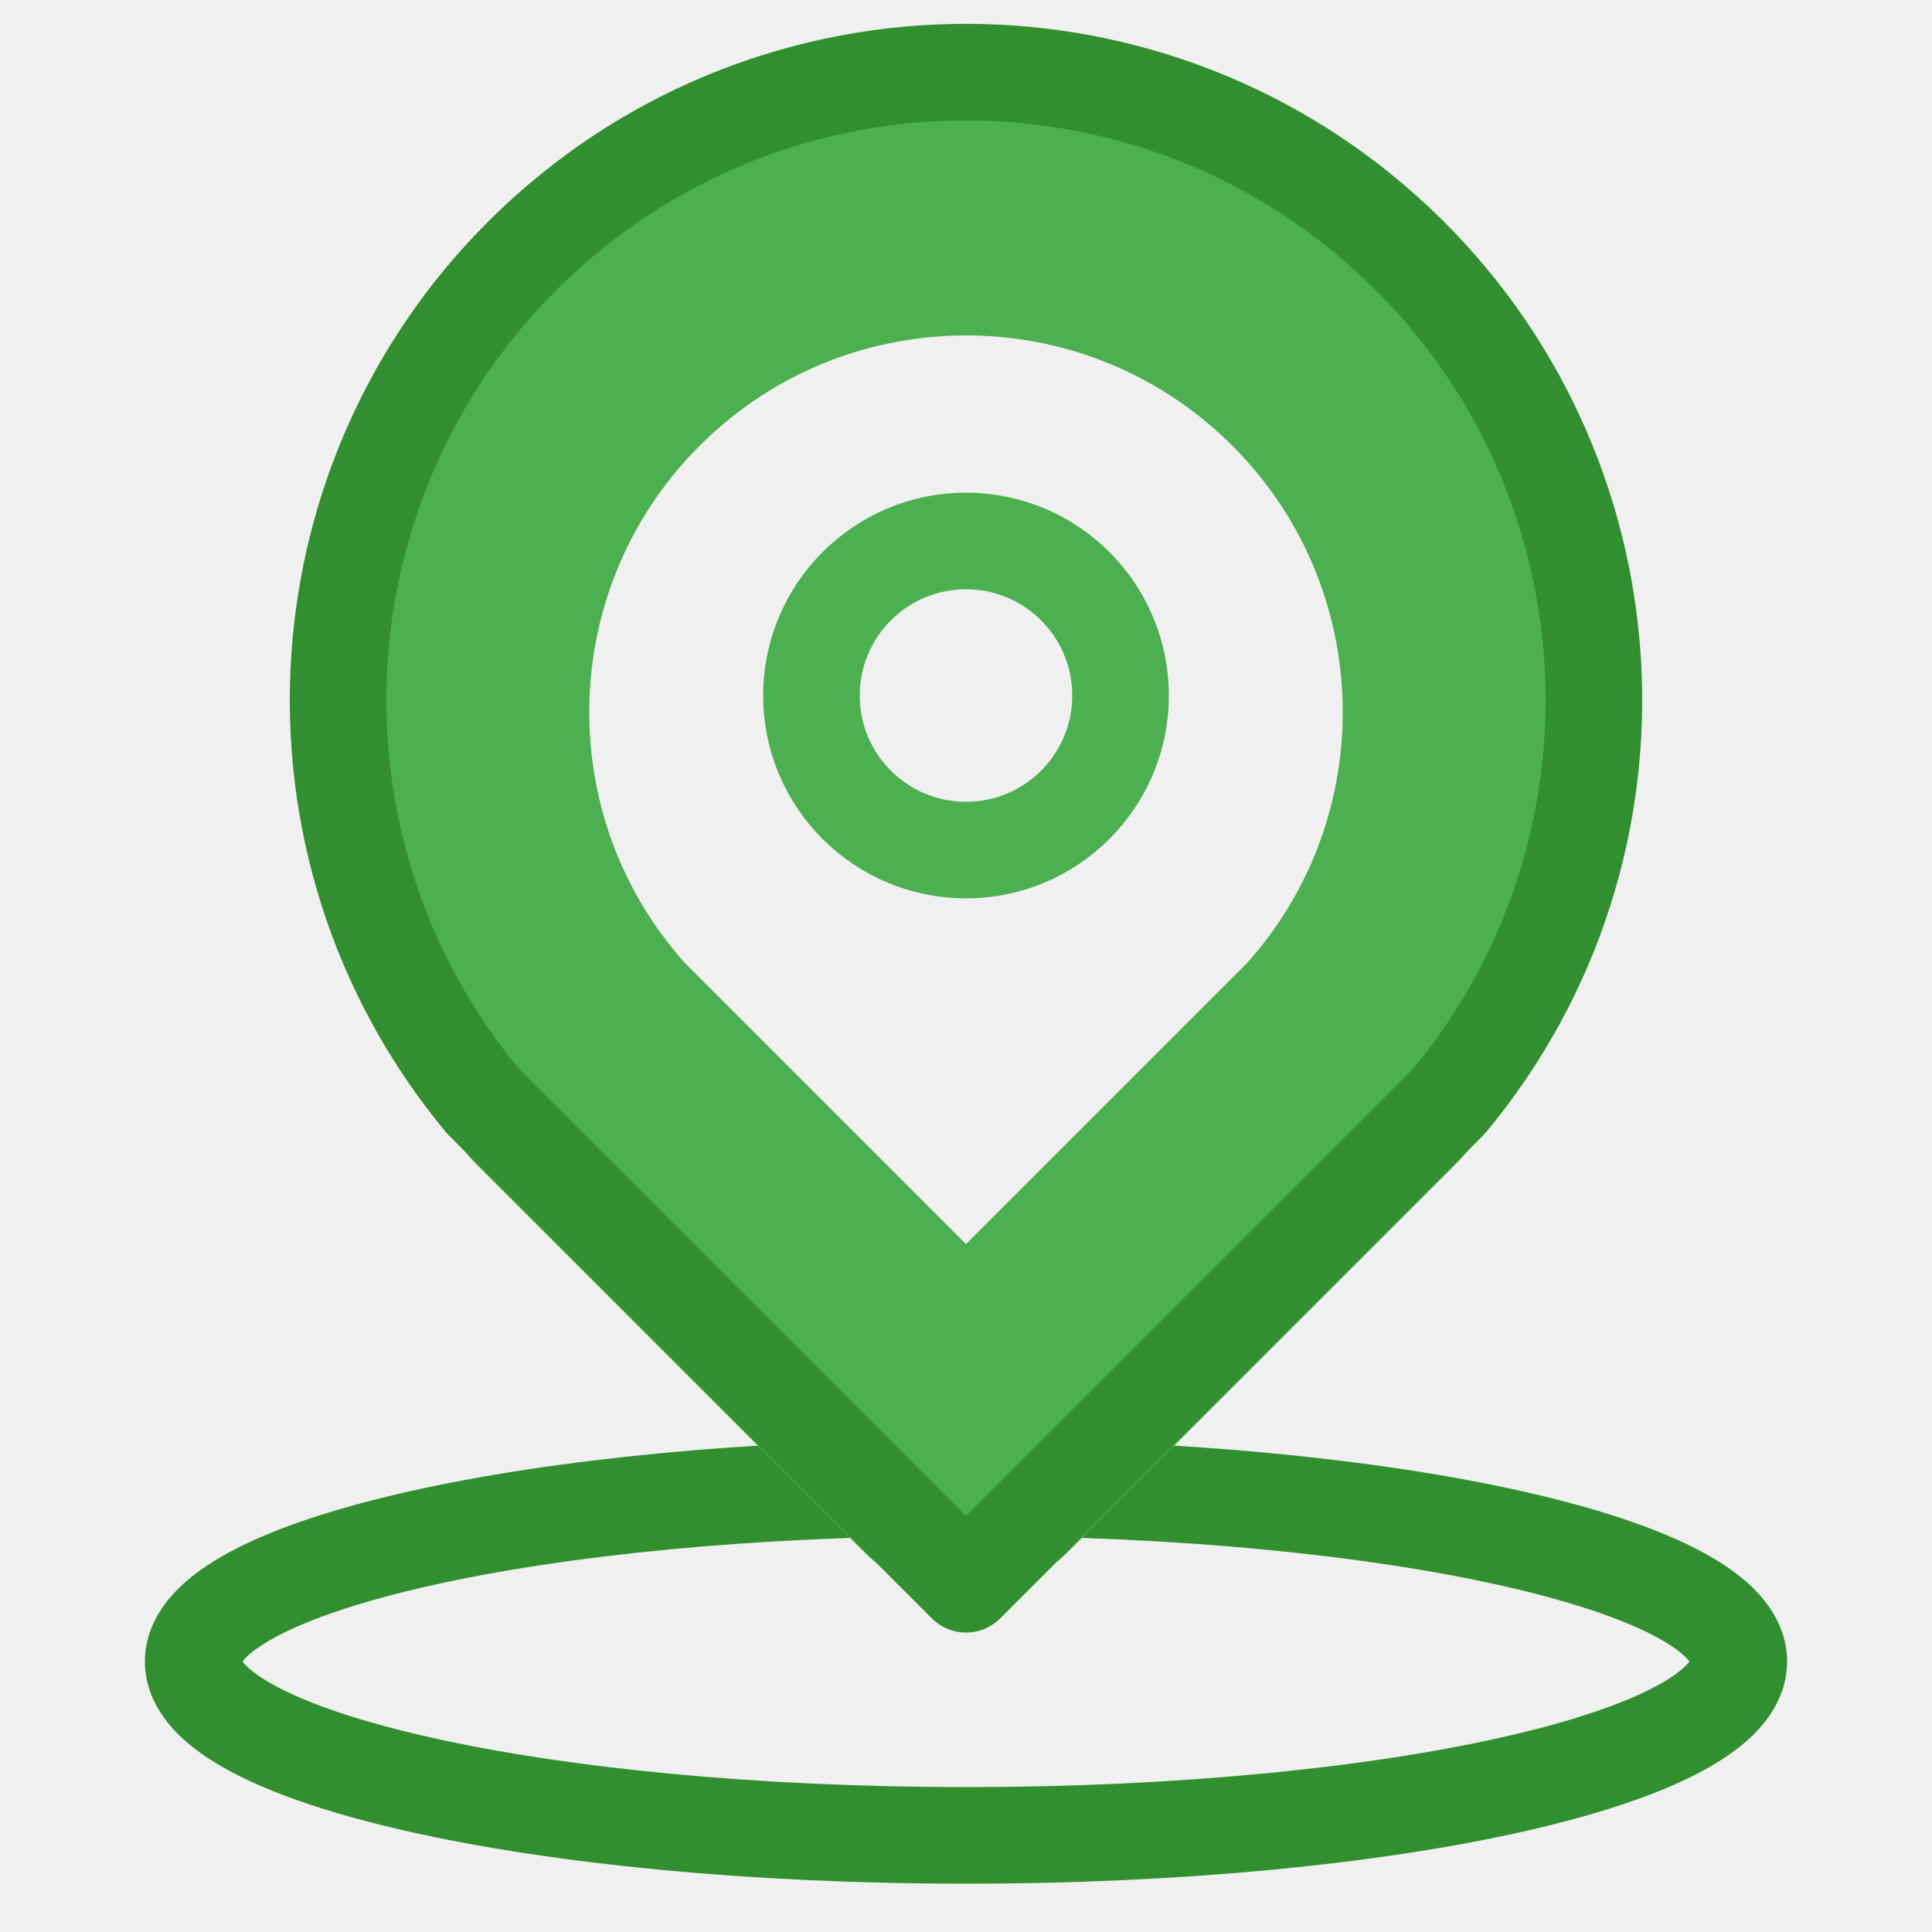
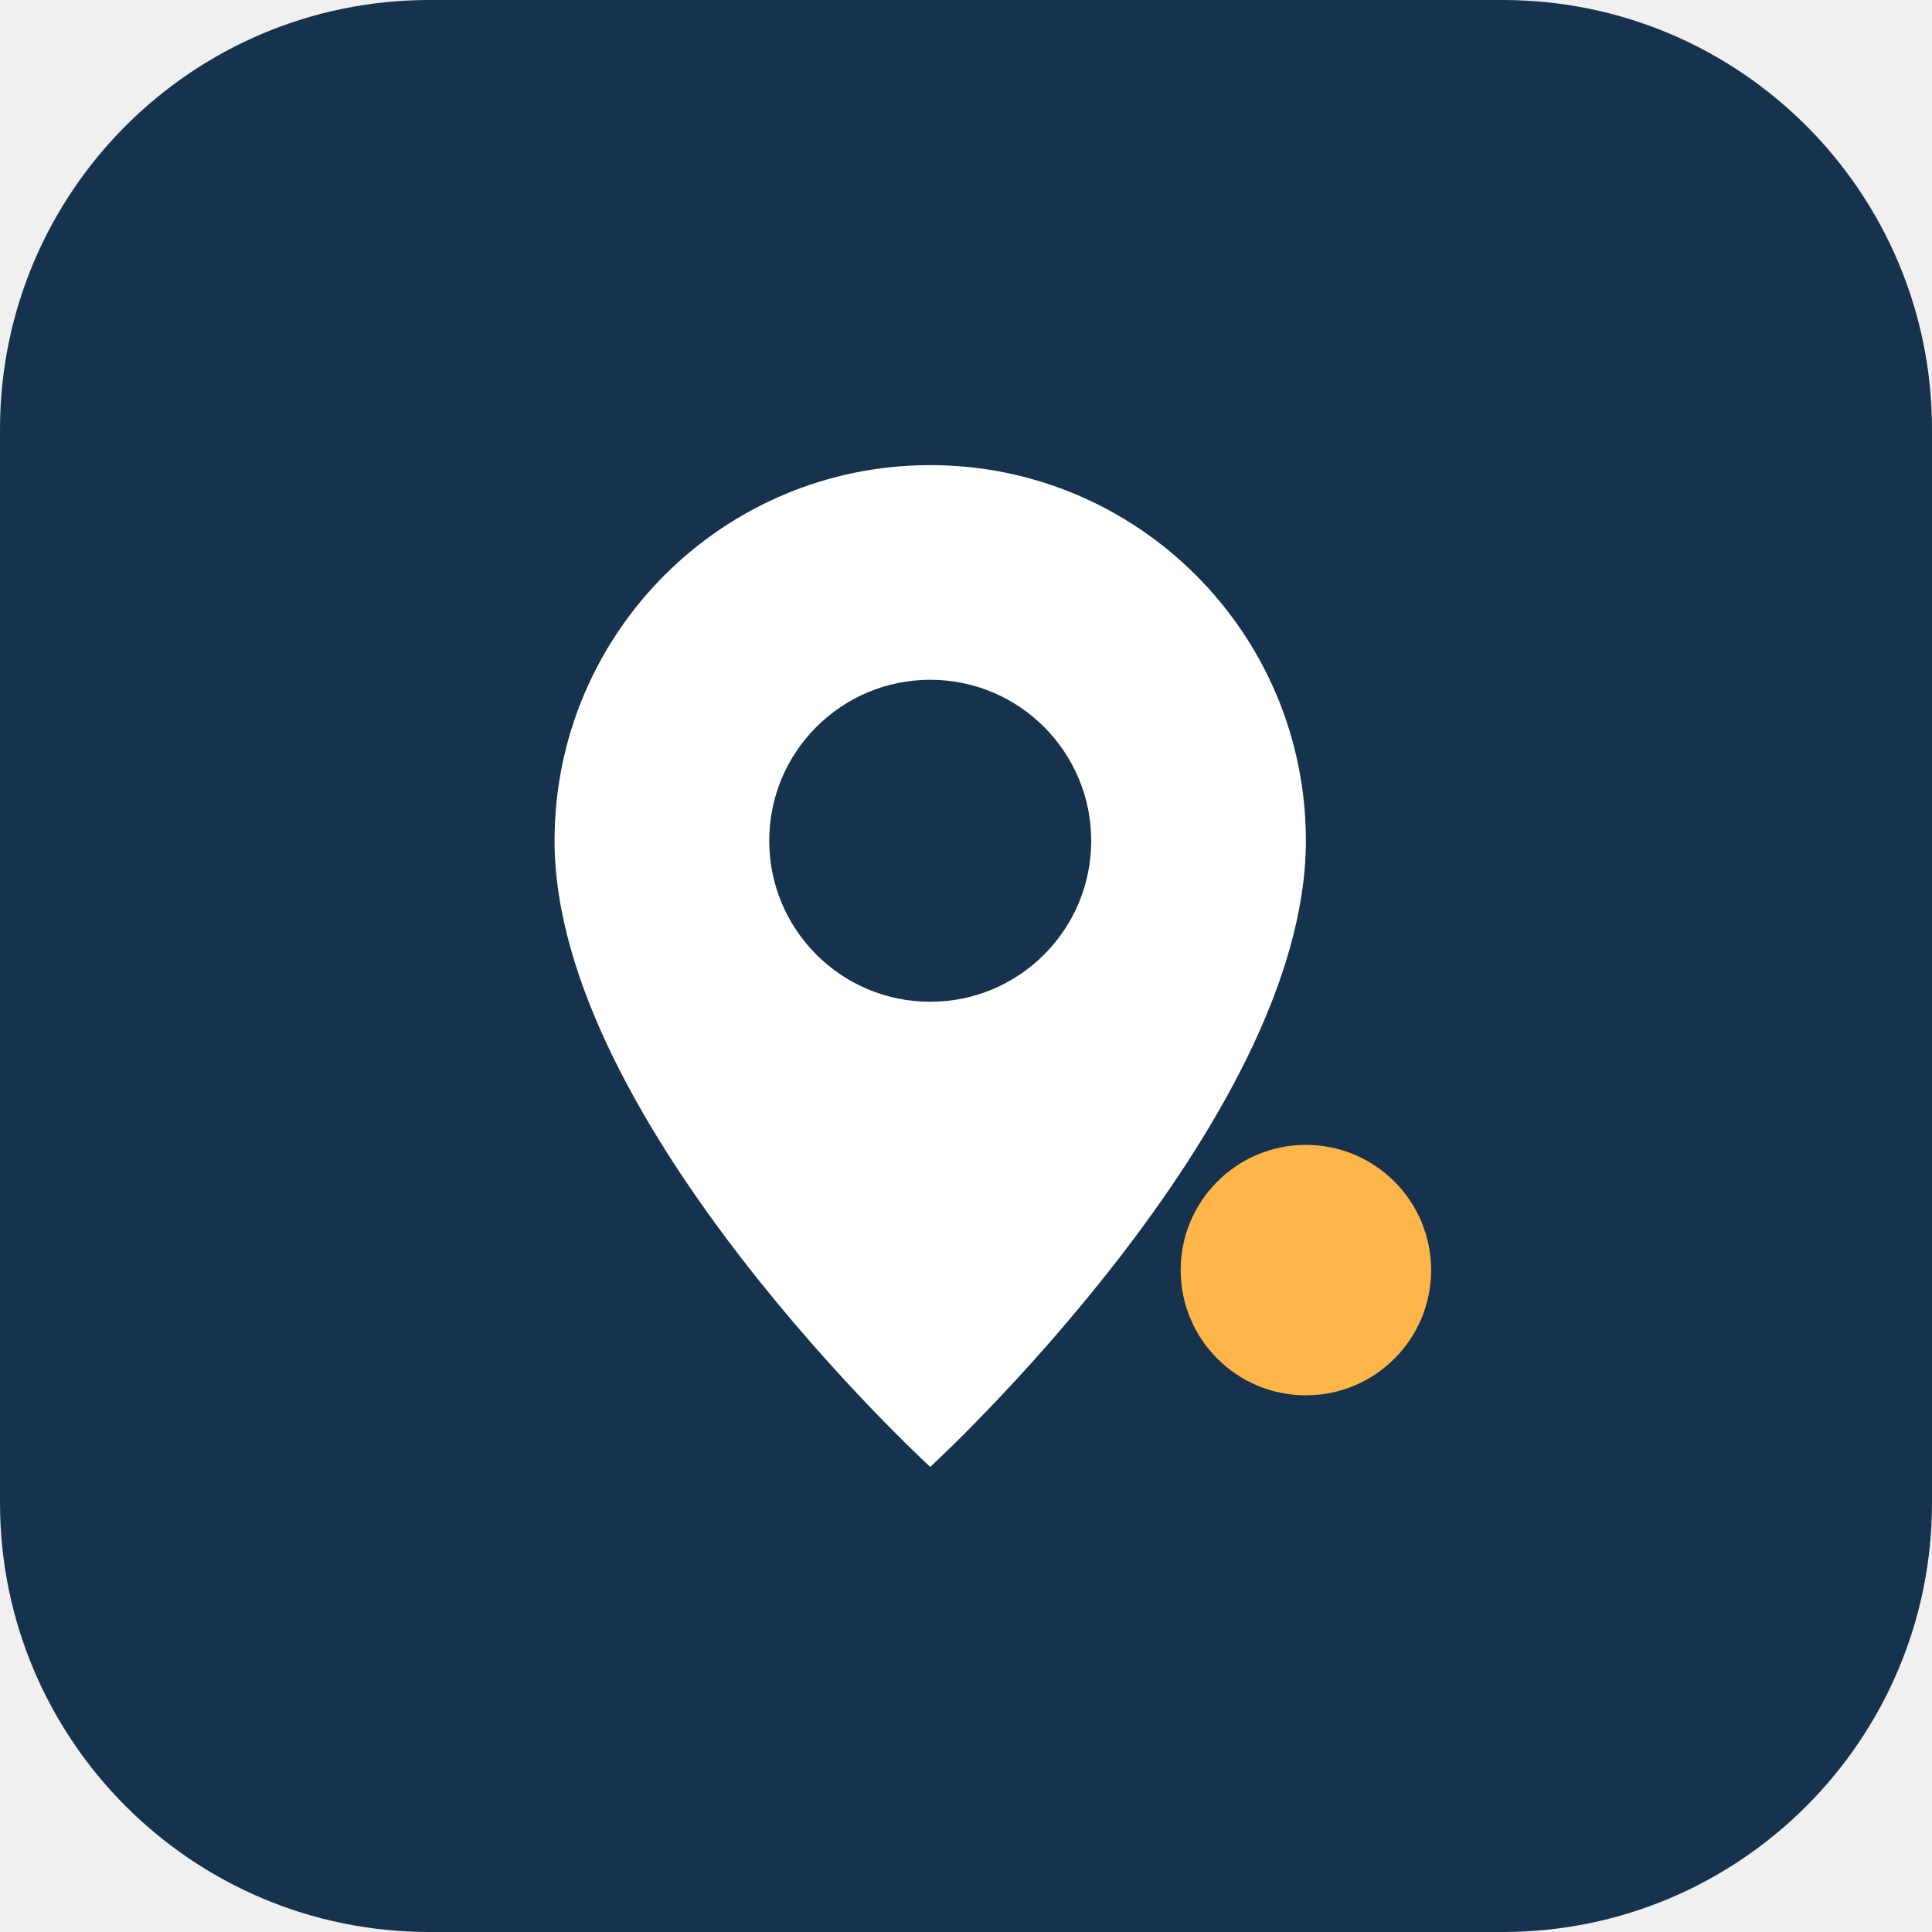
- <svg xmlns="http://www.w3.org/2000/svg" viewBox="0 0 100 100" fill="transparent" stroke-width="5" width="452px" height="452px">
-   <ellipse cx="50" cy="86" rx="40" ry="9" stroke="#318f2f" />
-   <g stroke="#4cb050" stroke-linejoin="round">
-     <path d="M50, 75 l-20, -20 a27, 27 0 1 1 40, 0 l-20, 20 z" stroke-width="15" />
-     <path d="M50, 82 l-25, -25 a32.5, 32.5 0 1 1 50, 0 l-25, 25 z" stroke="#318f2f" />
-     <circle cx="50" cy="36" r="8" />
-   </g>
+ <svg xmlns="http://www.w3.org/2000/svg" viewBox="0 0 108 108" role="img" aria-label="QuitFind">
+   <rect width="108" height="108" rx="24" fill="#17324D" />
+   <path fill="#FFFFFF" d="M52,26C40.4,26 31,35.4 31,47C31,62.75 52,82 52,82C52,82 73,62.75 73,47C73,35.4 63.6,26 52,26Z" />
+   <circle cx="52" cy="47" r="9" fill="#17324D" />
+   <circle cx="73" cy="71" r="7" fill="#FFB547" />
</svg>
